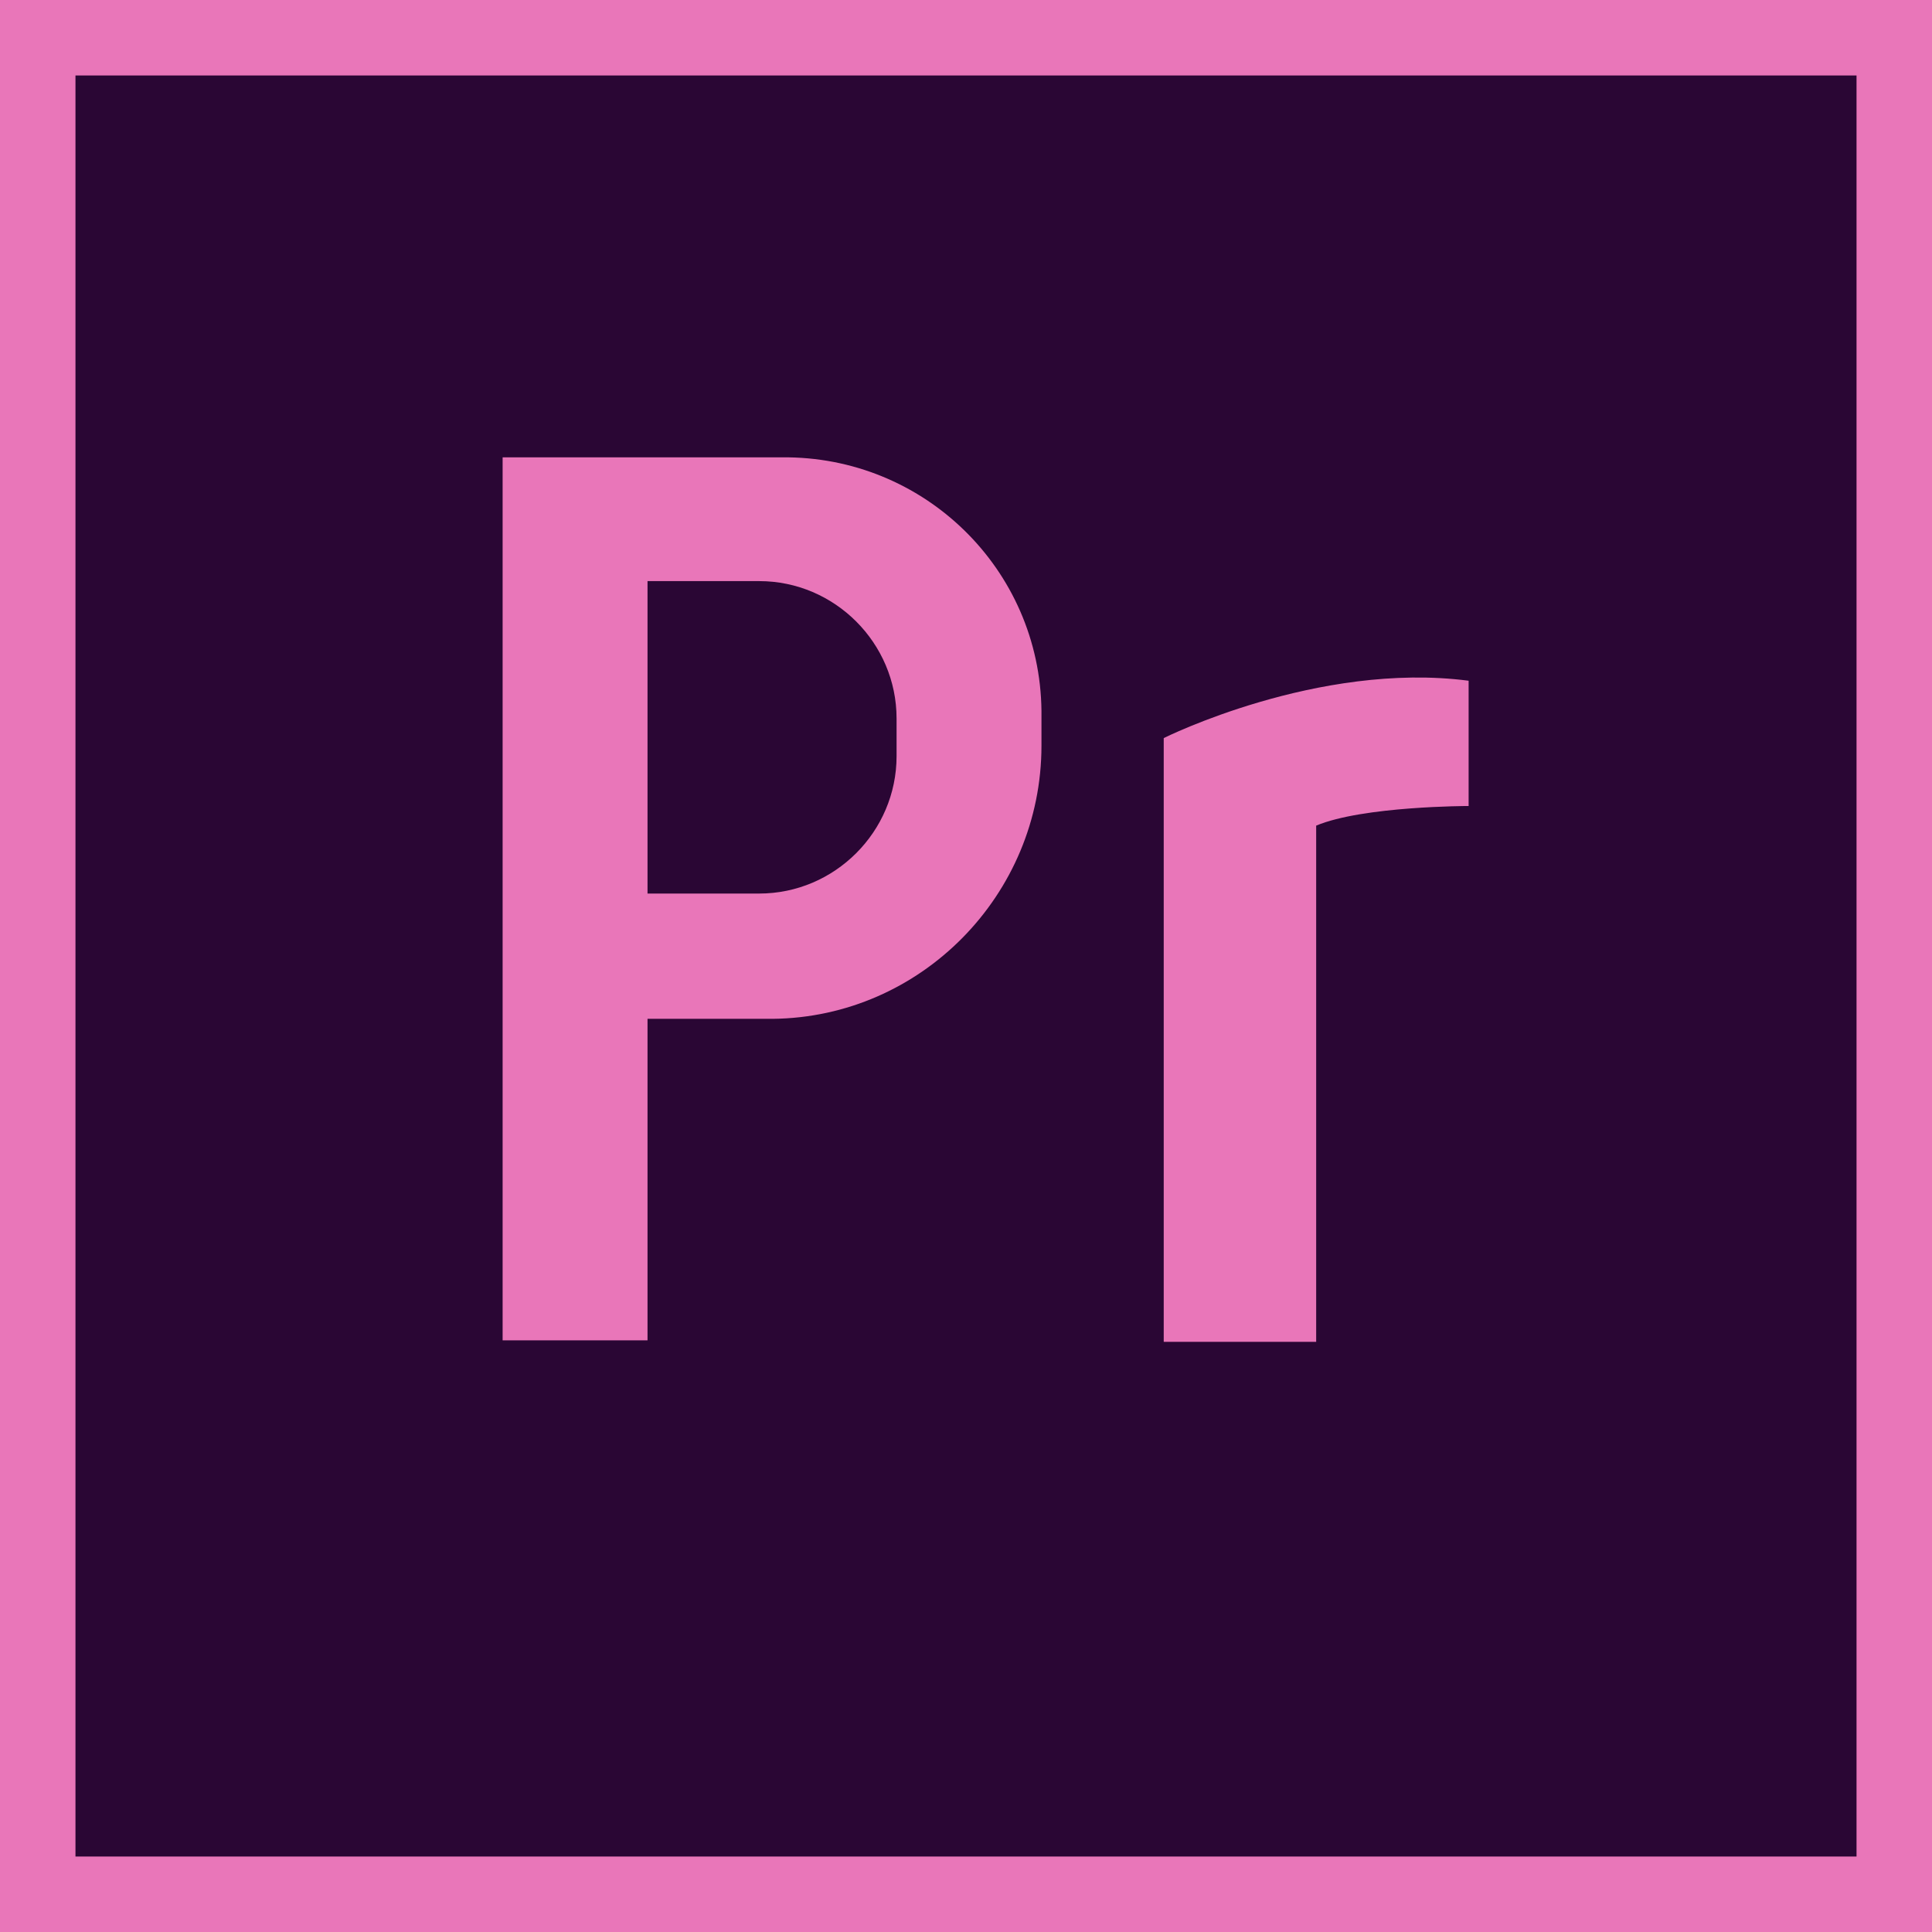
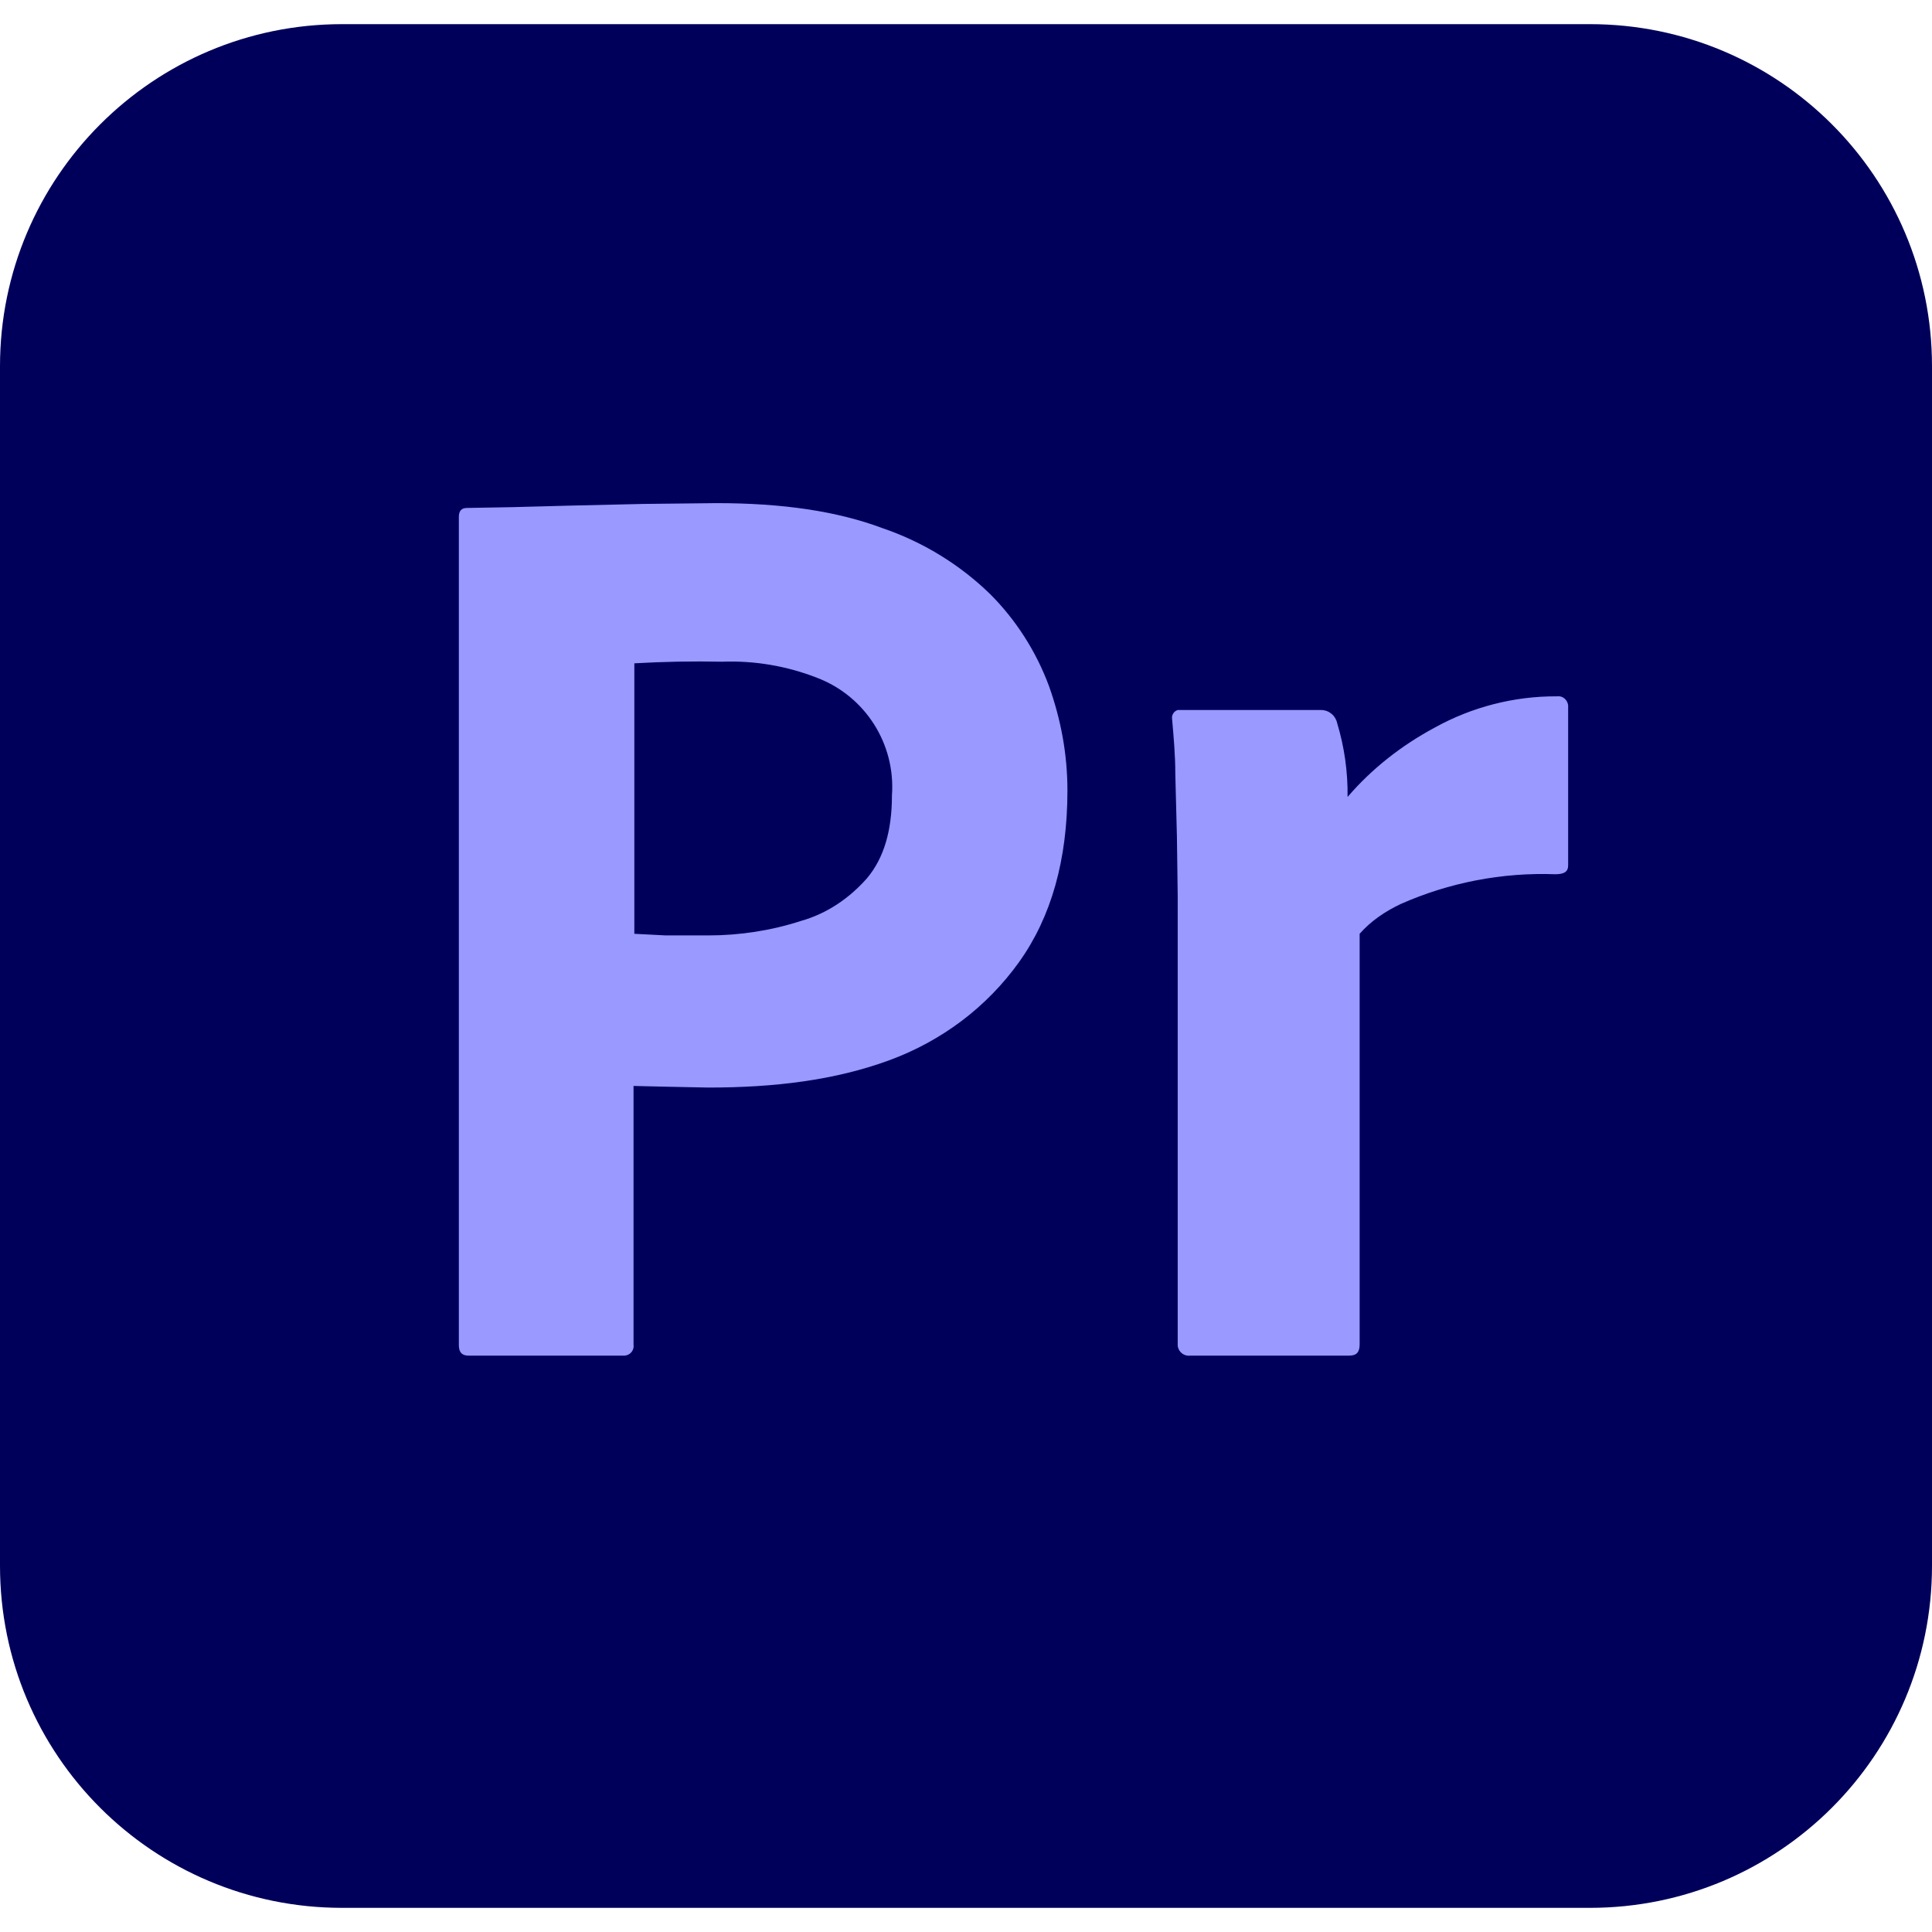
- <svg xmlns="http://www.w3.org/2000/svg" viewBox="0 0 128 128">
-   <path fill="#2A0634" d="M0 0h128v128H0z" />
-   <path fill="#E976B9" d="M0 0v128h128V0H0zm123 123H5V5h118v118z" />
-   <path fill="#E976B9" d="M69 47.1c-.1-9.4-7.8-16.9-17.2-16.8H33.3v58.5h9.6V67.5h8.3C61 67.4 69 59.3 69 49.4v-2.3zm-9.6 3c0 5-4.1 9.1-9.1 9.1h-7.4V38.5h7.4c5 0 9.1 4.1 9.1 9.1v2.5zM77.1 88.8V48.9s10.2-5.1 20.2-3.8v8.3s-7 0-10.1 1.3v34.2H77.1z" />
+ <svg xmlns="http://www.w3.org/2000/svg" viewBox="0 0 24 24">
+   <path fill="#00005b" d="M19.75.3H4.25A4.25 4.25 0 000 4.55v14.9c0 2.35 1.9 4.25 4.25 4.25h15.5c2.35 0 4.25-1.9 4.25-4.25V4.55C24 2.2 22.1.3 19.75.3z" />
+   <path fill="#9999ff" fill-rule="evenodd" d="M10.15 8.42a2.93 2.93 0 00-1.18-.2 13.9 13.9 0 00-1.09.02v3.36l.39.02h.53c.39 0 .78-.06 1.15-.18.32-.09.6-.28.82-.53.21-.25.31-.59.31-1.03a1.45 1.45 0 00-.93-1.46zM12.66 11.95c-.4.56-.96.98-1.61 1.22-.68.25-1.43.34-2.25.34l-.5-.01-.43-.01v3.21a.12.12 0 01-.11.14H5.82c-.08 0-.12-.04-.12-.13V6.42c0-.07.03-.11.1-.11l.56-.01.76-.02.87-.02.91-.01c.82 0 1.5.1 2.06.31.5.17.96.45 1.34.82.32.32.57.71.73 1.14.15.42.23.85.23 1.3 0 .86-.2 1.57-.6 2.13zm6.82-3.15v1.95c0 .08-.05.11-.16.11a4.35 4.35 0 00-1.92.37c-.19.09-.37.21-.51.37v5.1c0 .1-.04.14-.13.14h-1.97a.14.14 0 01-.16-.12v-5.58l-.01-.75-.02-.78c0-.23-.02-.45-.04-.68a.1.1 0 01.07-.11h1.78c.1 0 .18.07.2.16a3.03 3.03 0 01.13.92c.3-.35.67-.64 1.08-.86a3.1 3.1 0 011.52-.39c.07-.01.13.04.14.11v.04z" />
</svg>
